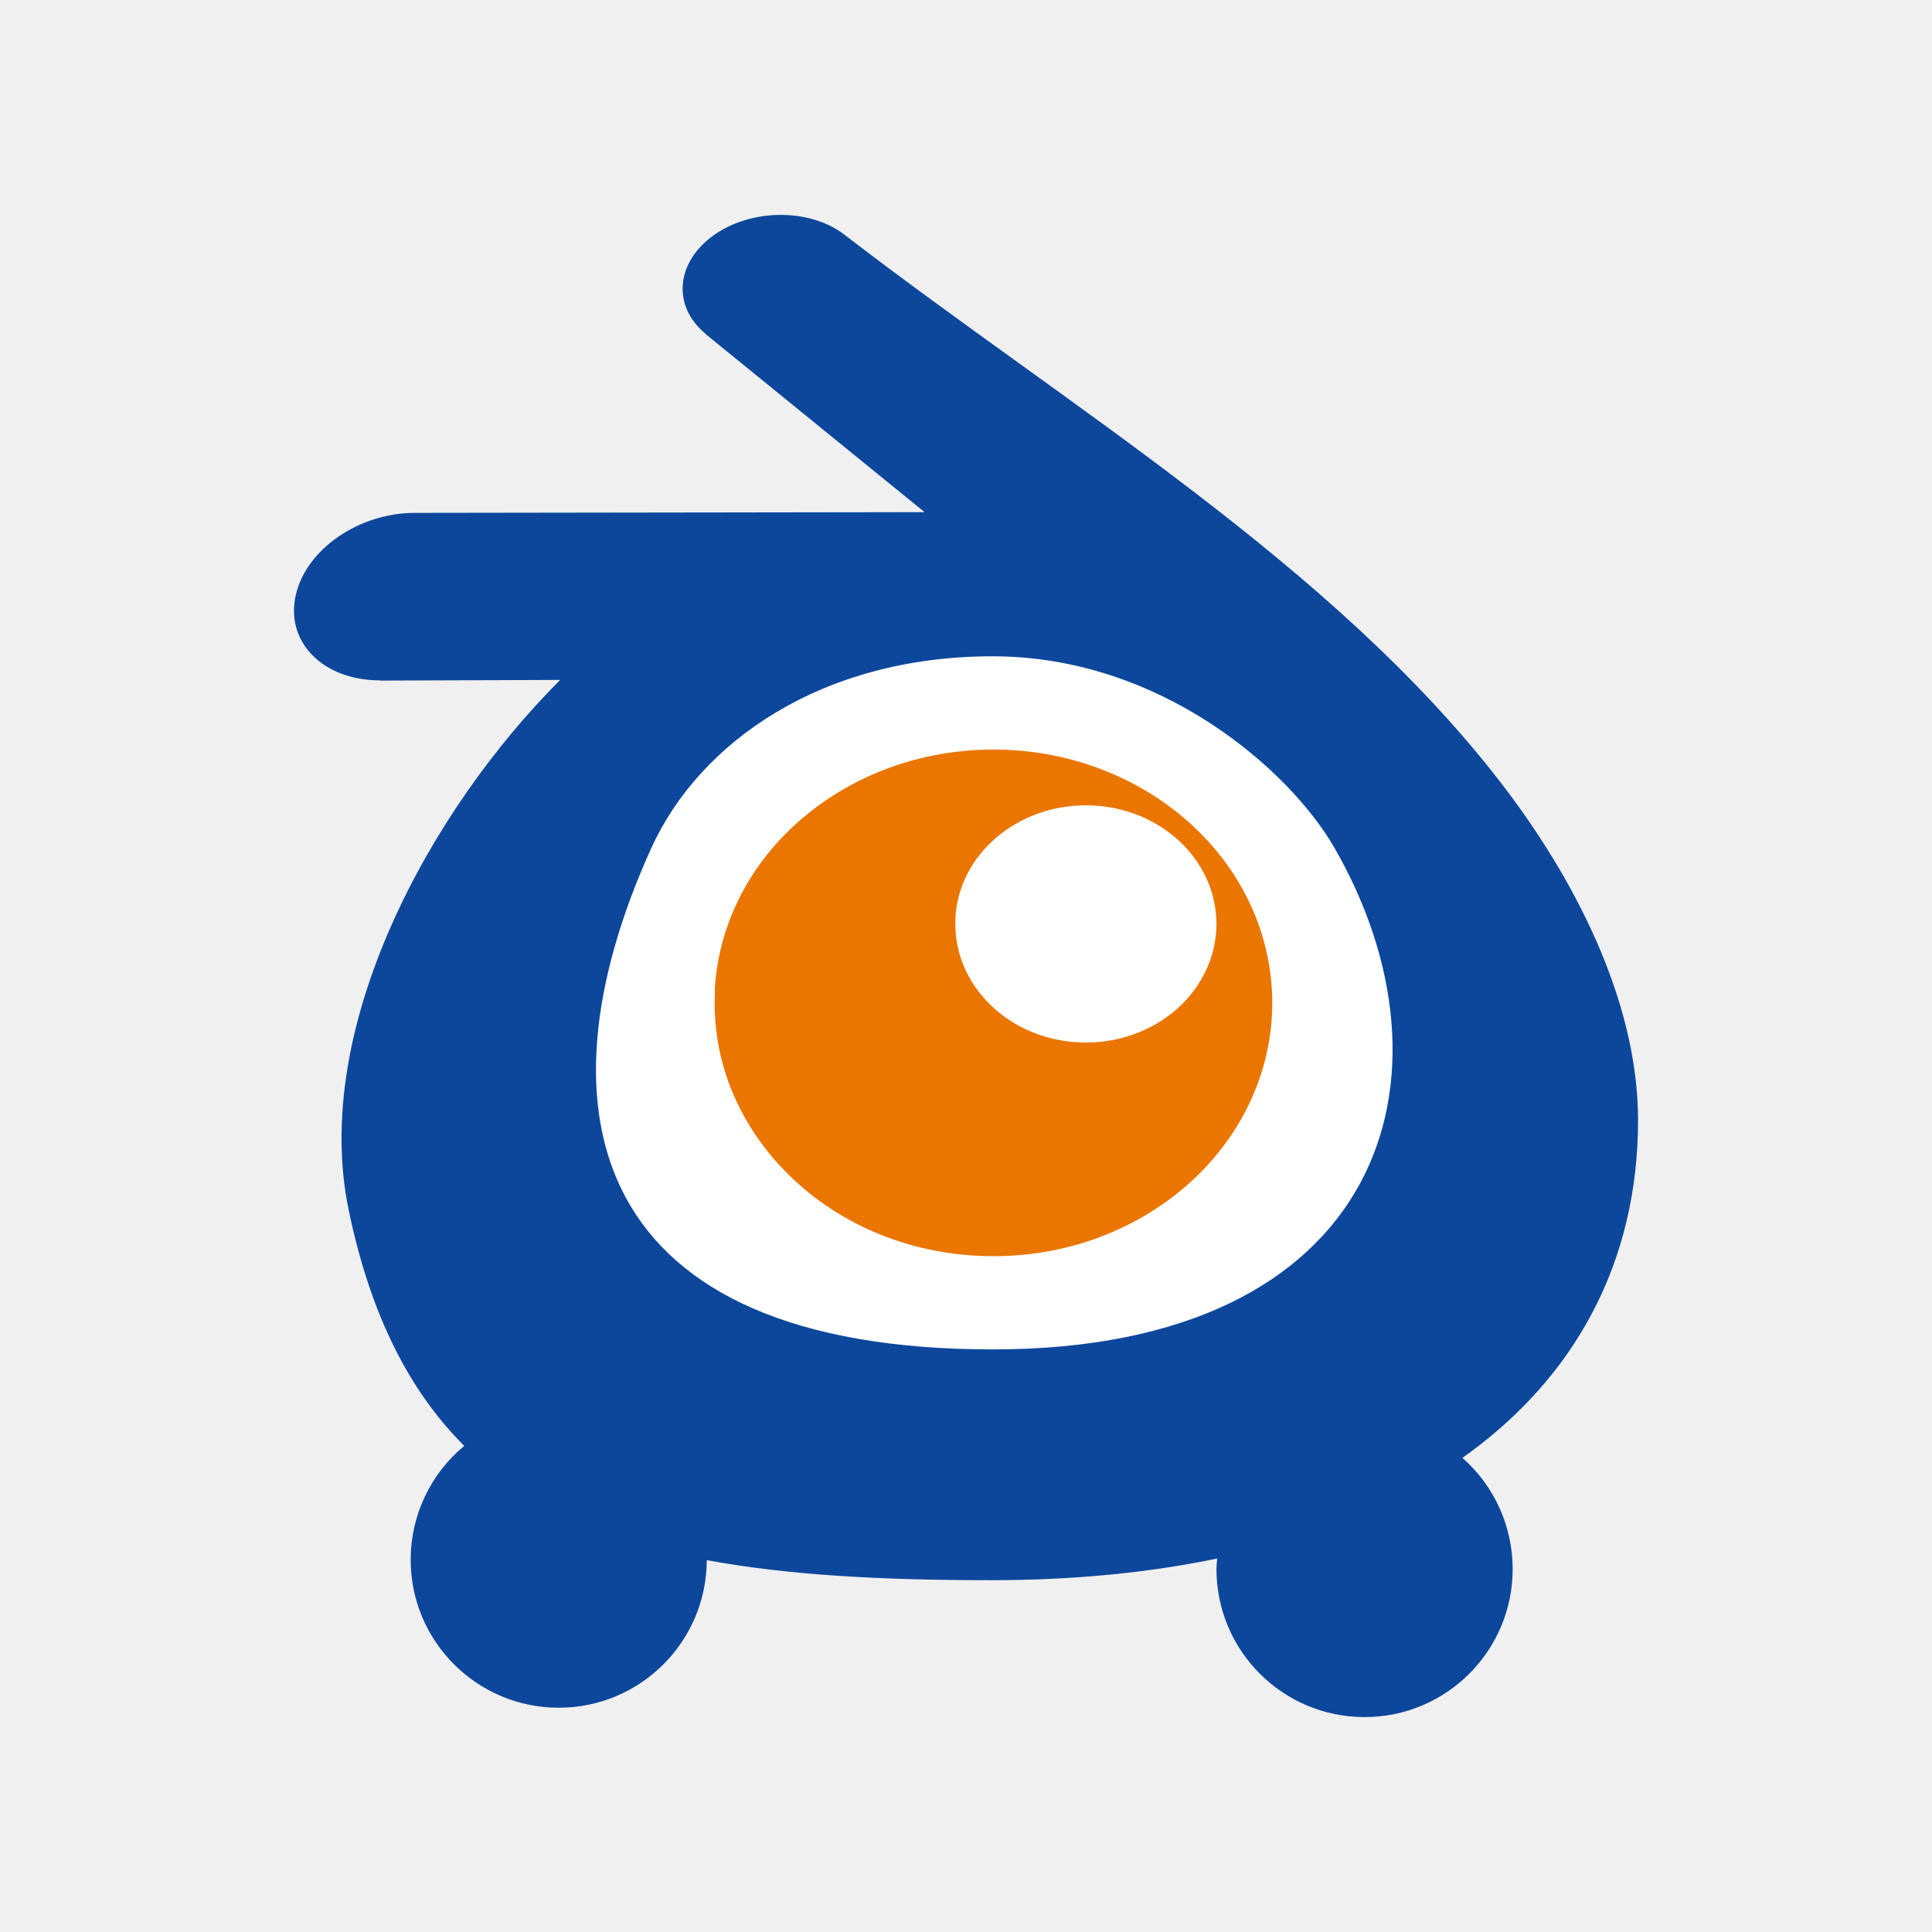
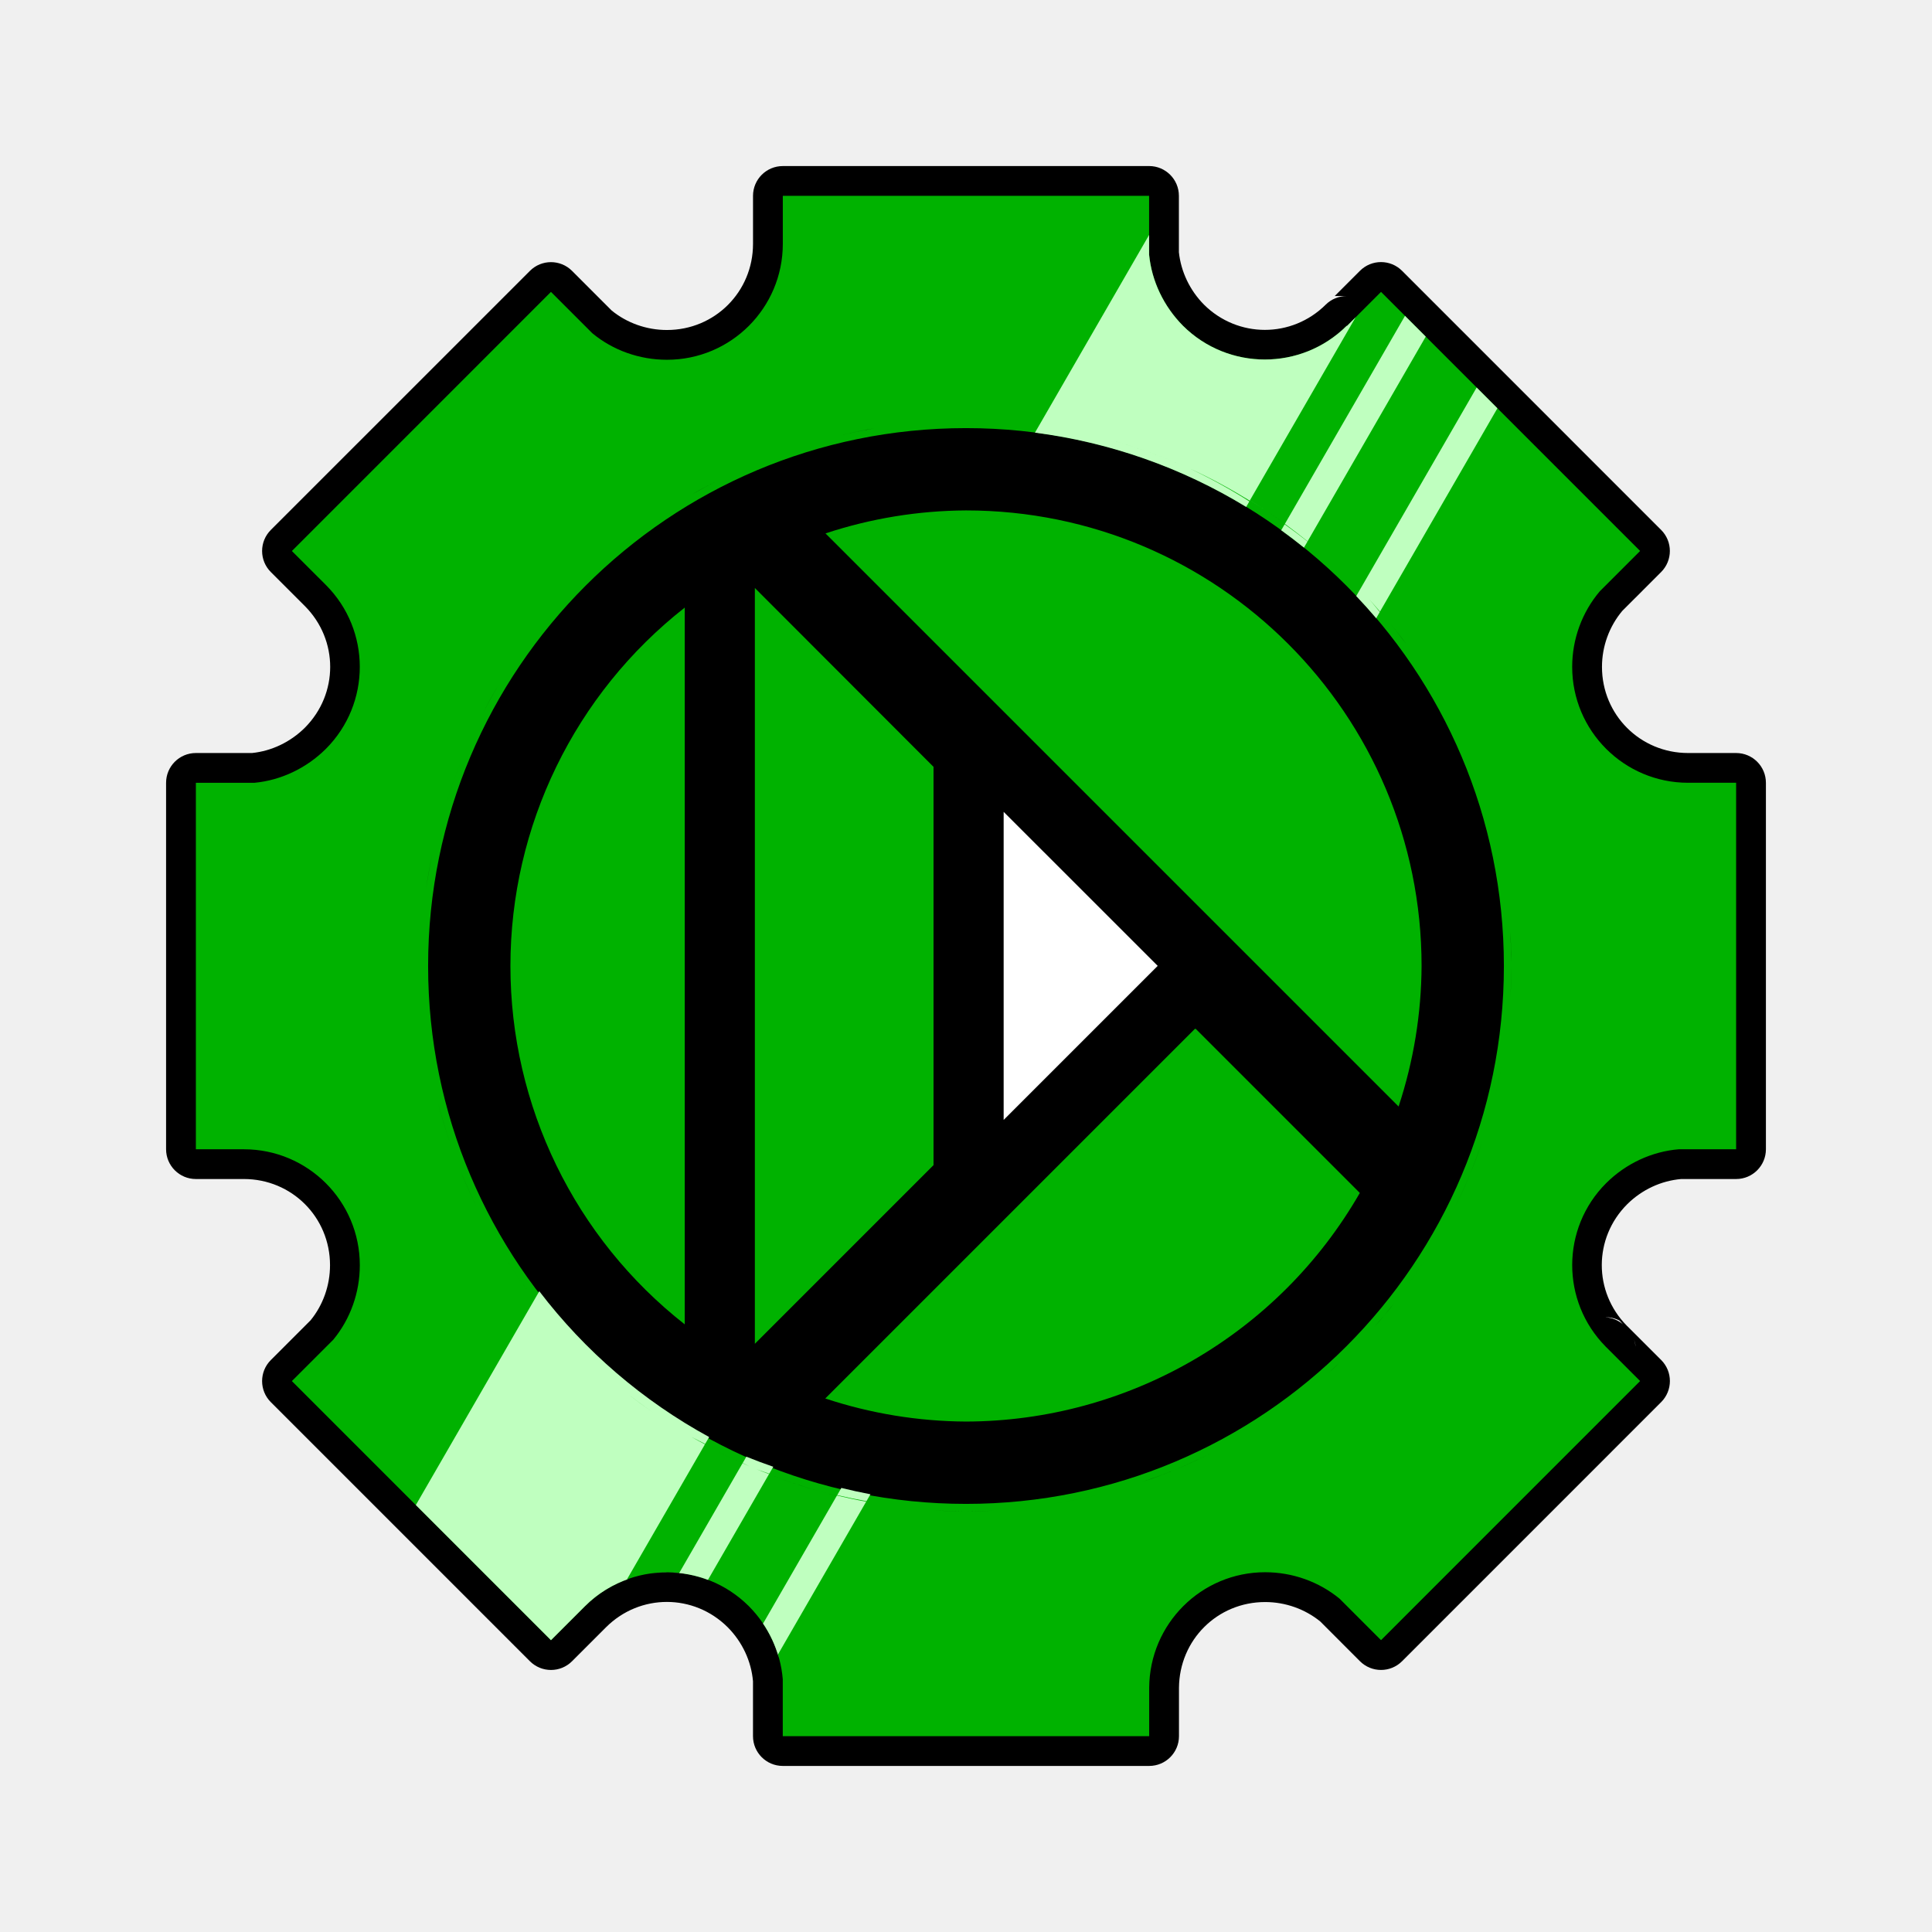
<svg xmlns="http://www.w3.org/2000/svg" version="1.1" viewBox="0 0 88 87.999" id="svg3">
  <defs id="defs3" />
-   <path id="path1" style="clip-rule:evenodd;fill:#0c479c;fill-opacity:1;stroke-linejoin:round;stroke-miterlimit:2" d="m 35.554,9.789 c -1.072,0.001 -2.162,0.305 -3.02,0.908 -1.742,1.221 -1.943,3.241 -0.391,4.51 l -0.008,0.006 9.979,8.115 -23.199,0.033 h -0.039 c -2.511,0.003 -4.93,1.647 -5.402,3.74 -0.491,2.12 1.216,3.889 3.836,3.889 l -0.004,0.01 8.211,-0.031 c -5.958,5.954 -11.362,15.854 -9.633,24.158 0.997,4.791 2.771,8.244 5.26,10.73 a 6.745,6.745 0 0 0 -2.439,5.182 6.745,6.745 0 0 0 6.744,6.746 6.745,6.745 0 0 0 6.744,-6.723 c 3.763,0.7 8.089,0.914 12.955,0.914 3.773,0 7.206,-0.346 10.293,-0.988 a 6.745,6.745 0 0 0 -0.033,0.477 6.745,6.745 0 0 0 6.746,6.746 6.745,6.745 0 0 0 6.746,-6.746 6.745,6.745 0 0 0 -2.289,-5.061 c 5.239,-3.705 8,-9.043 8,-15.377 0,-5.548 -3.017,-11.196 -6.279,-15.414 -7.648,-9.889 -19.515,-16.967 -29.807,-24.875 -0.022,-0.016 -0.04,-0.034 -0.062,-0.049 -0.783,-0.602 -1.836,-0.902 -2.908,-0.9 z" />
-   <path d="m 45.209,29.893 c -7.818,0 -13.367,3.937 -15.547,8.744 -5.469,12.061 -2.773,22.827 15.563,22.827 17.879,0 21.523,-12.513 15.543,-22.871 -2.018,-3.495 -7.885,-8.7 -15.56,-8.7 z" fill="#ffffff" stroke-width="2.817" id="path2" style="clip-rule:evenodd;fill:#ffffff;fill-opacity:1;stroke-linejoin:round;stroke-miterlimit:2" />
-   <path d="m 32.554,45.099 c 0.176,-3.133 1.707,-5.902 4.028,-7.858 2.271,-1.923 5.322,-3.1 8.67,-3.1 3.332,0 6.382,1.175 8.654,3.1 2.321,1.956 3.846,4.725 4.028,7.858 0.176,3.216 -1.119,6.217 -3.382,8.438 -2.321,2.255 -5.603,3.68 -9.3,3.68 -3.697,0 -6.996,-1.416 -9.3,-3.68 -2.271,-2.221 -3.564,-5.205 -3.382,-8.422 z" fill="#265787" stroke-width="1.658" id="path3" style="clip-rule:evenodd;fill:#ea7600;fill-opacity:1;stroke-linejoin:round;stroke-miterlimit:2" />
-   <path d="m 43.516,41.812 c 0.082,-1.467 0.799,-2.763 1.886,-3.679 1.063,-0.9 2.492,-1.452 4.06,-1.452 1.56,0 2.988,0.55 4.052,1.452 1.087,0.916 1.801,2.212 1.886,3.679 0.082,1.506 -0.524,2.911 -1.584,3.951 -1.087,1.056 -2.624,1.723 -4.355,1.723 -1.731,0 -3.276,-0.663 -4.355,-1.723 -1.063,-1.04 -1.669,-2.437 -1.584,-3.943 z" fill="#265787" stroke-width="0.776" id="path5" style="clip-rule:evenodd;fill:#ffffff;fill-opacity:1;stroke-linejoin:round;stroke-miterlimit:2" />
+   <path style="baseline-shift:baseline;display:inline;overflow:visible;vector-effect:none;fill:#000000;stroke-width:2.787;stroke-linecap:round;stroke-linejoin:round;paint-order:markers stroke fill;enable-background:accumulate;stop-color:#000000" d="m 52.34,7.563 -16.684,0.001 c -0.749,-2.847e-4 -1.357,0.607 -1.357,1.357 v 2.188 c 0,2.182 -1.74,3.923 -3.922,3.922 h -0.001 c -0.93,0 -1.822,-0.321 -2.516,-0.888 L 27.24,13.523 26.055,12.337 c -0.53,-0.529 -1.388,-0.529 -1.917,0 L 12.336,24.138 c -0.53,0.53 -0.53,1.389 0,1.918 l 1.547,1.546 c 1.542,1.545 1.542,4.003 0,5.548 -0.661,0.655 -1.517,1.059 -2.403,1.149 H 10.597 8.922 c -0.749,-2.85e-4 -1.357,0.607 -1.357,1.357 v 16.691 c 4.27e-4,0.749 0.608,1.356 1.357,1.356 h 2.187 c 2.183,0 3.923,1.74 3.923,3.924 0,0.928 -0.321,1.82 -0.886,2.511 l -1.81,1.81 c -0.53,0.53 -0.53,1.389 0,1.918 l 11.802,11.802 c 0.53,0.529 1.388,0.529 1.917,0 l 1.547,-1.547 0.001,-0.001 c 1.543,-1.54 4.002,-1.538 5.544,0 0.668,0.673 1.072,1.547 1.151,2.459 v 0.824 1.677 c 4.27e-4,0.749 0.607,1.355 1.356,1.356 h 16.691 c 0.749,-4.27e-4 1.355,-0.607 1.356,-1.356 v -2.199 c 0.014,-2.181 1.746,-3.91 3.924,-3.91 0.926,0 1.817,0.321 2.511,0.885 l 1.808,1.81 c 0.529,0.53 1.388,0.531 1.918,0.001 L 75.664,63.864 c 0.53,-0.53 0.53,-1.389 0,-1.918 l -1.548,-1.547 c -0.003,-0.001 -0.006,-0.002 -0.009,-0.003 -0.002,-0.003 -0.003,-0.007 -0.005,-0.01 -1.527,-1.543 -1.524,-3.992 0.011,-5.531 0.674,-0.669 1.55,-1.074 2.462,-1.152 h 0.826 1.677 c 0.749,2.84e-4 1.357,-0.607 1.357,-1.357 V 35.655 c -4.27e-4,-0.749 -0.608,-1.356 -1.357,-1.356 h -2.187 c -2.182,0 -3.923,-1.741 -3.923,-3.923 v -0.001 c 0,-0.943 0.336,-1.848 0.926,-2.551 l 0.583,-0.583 h 0.001 l 1.185,-1.186 c 0.529,-0.53 0.529,-1.388 0,-1.917 L 63.862,12.335 c -0.53,-0.53 -1.389,-0.53 -1.918,0 l -1.149,1.149 h 0.543 c -0.358,4.27e-4 -0.701,0.142 -0.955,0.394 -1.544,1.533 -4.001,1.527 -5.54,0.001 -4.27e-4,-4.27e-4 -7.12e-4,-5.7e-4 -0.001,-0.001 C 54.191,13.221 53.79,12.369 53.697,11.488 V 8.919 C 53.697,8.17 53.089,7.563 52.34,7.563 Z M 73.128,60.001 c 0,0 0.279,-0.026 0.607,0.132 0.063,0.03 0.126,0.131 0.193,0.19 -0.225,-0.191 -0.505,-0.305 -0.8,-0.322 z m 1.051,0.571 c 0.176,0.243 0.316,0.521 0.316,0.767 -0.023,-0.282 -0.133,-0.55 -0.316,-0.767 z" id="path13" />
+   <path id="path14" style="baseline-shift:baseline;display:inline;overflow:visible;vector-effect:none;fill:#00b200;fill-opacity:1;stroke-width:2.787;stroke-linecap:round;stroke-linejoin:round;paint-order:markers stroke fill;enable-background:accumulate;stop-color:#000000" d="M 35.656 8.92 L 35.656 11.109 C 35.656 14.024 33.293 16.389 30.377 16.387 C 29.129 16.387 27.923 15.959 26.979 15.178 L 26.281 14.48 L 25.096 13.295 L 13.295 25.098 L 14.842 26.643 C 16.904 28.706 16.903 32.048 14.842 34.111 C 13.957 34.989 12.804 35.541 11.584 35.656 L 10.598 35.656 L 8.922 35.656 L 8.922 52.348 L 11.109 52.348 C 14.025 52.348 16.389 54.71 16.389 57.627 C 16.389 58.873 15.96 60.077 15.182 61.02 L 13.295 62.906 L 25.096 74.709 L 26.645 73.16 C 28.707 71.101 32.048 71.103 34.109 73.16 C 35.005 74.061 35.552 75.242 35.654 76.486 L 35.654 77.404 L 35.654 79.08 L 52.344 79.08 L 52.344 76.873 C 52.363 73.966 54.716 71.613 57.625 71.613 C 58.871 71.613 60.073 72.043 61.018 72.82 L 62.904 74.707 L 74.705 62.904 L 73.158 61.357 C 73.158 61.357 73.139 61.357 73.139 61.338 C 71.096 59.275 71.103 55.946 73.158 53.891 C 74.059 52.996 75.24 52.446 76.484 52.346 L 77.402 52.346 L 79.078 52.346 L 79.078 35.654 L 76.891 35.654 C 73.975 35.654 71.611 33.29 71.611 30.375 C 71.611 29.106 72.061 27.886 72.867 26.934 L 73.52 26.281 L 74.705 25.096 L 62.904 13.295 L 61.357 14.842 L 61.338 14.842 C 59.275 16.89 55.944 16.884 53.887 14.842 C 53.011 13.96 52.459 12.811 52.34 11.598 L 52.34 8.92 L 35.656 8.92 z M 44 19.5 A 24.5 24.5 0 0 1 68.5 44 A 24.5 24.5 0 0 1 44 68.5 A 24.5 24.5 0 0 1 19.5 44 A 24.5 24.5 0 0 1 44 19.5 z M 39.822 19.51 A 24.843 24.843 0 0 0 37.193 20.121 C 38.053 19.876 38.927 19.661 39.822 19.51 z M 50.49 20.02 C 51.78 20.368 53.027 20.817 54.225 21.357 A 24.843 24.843 0 0 0 50.49 20.02 z M 33.918 21.311 A 24.843 24.843 0 0 0 31.527 22.514 C 32.296 22.067 33.1 21.675 33.918 21.311 z M 54.232 21.361 C 55.446 21.91 56.609 22.552 57.709 23.281 C 58.438 23.765 59.132 24.296 59.805 24.852 A 24.843 24.843 0 0 0 57.709 23.281 A 24.843 24.843 0 0 0 54.232 21.361 z M 62.381 27.312 C 62.968 27.958 63.532 28.625 64.049 29.33 A 24.843 24.843 0 0 0 62.381 27.312 z M 22.701 31.211 A 24.843 24.843 0 0 0 21.334 33.875 C 21.744 32.96 22.188 32.064 22.701 31.211 z M 21.029 34.609 A 24.843 24.843 0 0 0 20.256 36.791 C 20.481 36.047 20.738 35.322 21.029 34.609 z M 20.027 37.547 A 24.843 24.843 0 0 0 19.404 40.5 C 19.546 39.492 19.768 38.512 20.027 37.547 z M 68.648 41.023 C 68.758 41.942 68.837 42.871 68.844 43.818 A 24.843 24.843 0 0 0 68.648 41.023 z M 68.844 44.002 C 68.844 45.013 68.766 46.003 68.648 46.982 A 24.843 24.843 0 0 0 68.844 44.002 z M 68.533 47.727 C 68.416 48.503 68.265 49.266 68.078 50.018 A 24.843 24.843 0 0 0 68.533 47.727 z M 19.955 50.246 A 24.843 24.843 0 0 0 20.93 53.203 C 20.547 52.244 20.217 51.259 19.955 50.246 z M 67.898 50.717 C 67.636 51.652 67.334 52.57 66.969 53.457 A 24.843 24.843 0 0 0 67.898 50.717 z M 20.951 53.271 A 24.843 24.843 0 0 0 22.273 56.029 C 21.78 55.141 21.334 54.223 20.951 53.271 z M 66.949 53.512 C 66.56 54.449 66.108 55.351 65.611 56.227 A 24.843 24.843 0 0 0 66.949 53.512 z M 22.33 56.15 A 24.843 24.843 0 0 0 24.064 58.824 C 23.431 57.974 22.852 57.08 22.33 56.15 z M 65.279 56.773 C 64.873 57.448 64.437 58.102 63.971 58.732 A 24.843 24.843 0 0 0 65.279 56.773 z M 63.506 59.355 C 62.91 60.112 62.27 60.831 61.592 61.512 A 24.843 24.843 0 0 0 63.506 59.355 z M 61.527 61.576 C 60.846 62.256 60.126 62.896 59.369 63.494 A 24.843 24.843 0 0 0 61.527 61.576 z M 28.588 63.484 A 24.843 24.843 0 0 0 31.064 65.188 C 30.207 64.663 29.372 64.106 28.588 63.484 z M 58.748 63.961 C 58.117 64.428 57.464 64.863 56.789 65.27 A 24.843 24.843 0 0 0 58.748 63.961 z M 31.486 65.447 A 24.843 24.843 0 0 0 34.139 66.793 C 33.224 66.397 32.34 65.946 31.486 65.447 z M 56.242 65.602 C 55.367 66.099 54.465 66.554 53.527 66.943 A 24.843 24.843 0 0 0 56.242 65.602 z M 34.459 66.922 A 24.843 24.843 0 0 0 37.268 67.906 C 36.305 67.636 35.37 67.302 34.459 66.922 z M 53.482 66.959 C 52.592 67.327 51.671 67.631 50.732 67.895 A 24.843 24.843 0 0 0 53.482 66.959 z M 37.4 67.947 A 24.843 24.843 0 0 0 40.332 68.553 C 39.335 68.405 38.355 68.21 37.4 67.947 z M 50.035 68.074 C 49.286 68.261 48.526 68.412 47.752 68.529 A 24.843 24.843 0 0 0 50.035 68.074 z M 40.908 68.631 A 24.843 24.843 0 0 0 43.887 68.842 C 42.876 68.837 41.887 68.753 40.908 68.631 z M 46.996 68.645 C 46.018 68.762 45.028 68.843 44.018 68.844 A 24.843 24.843 0 0 0 46.996 68.645 z " />
+   <path id="path1" style="baseline-shift:baseline;display:inline;overflow:visible;vector-effect:none;fill:#bfffbf;fill-opacity:1;stroke-width:2.787;stroke-linecap:round;stroke-linejoin:round;paint-order:markers stroke fill;enable-background:accumulate;stop-color:#000000" d="M 52.34 10.701 L 47.141 19.707 A 24.5 24.5 0 0 1 56.762 23.09 L 56.906 22.838 A 24.843 24.843 0 0 0 54.232 21.361 C 55.165 21.783 56.057 22.275 56.924 22.805 L 56.934 22.789 A 24.843 24.843 0 0 1 57.709 23.281 C 57.454 23.112 57.195 22.947 56.934 22.787 L 61.746 14.453 L 61.357 14.842 L 61.338 14.842 C 59.275 16.89 55.944 16.884 53.887 14.842 C 53.011 13.96 52.459 12.811 52.34 11.598 L 52.34 10.701 z M 63.996 14.387 L 58.529 23.855 L 58.525 23.861 C 58.876 24.119 59.221 24.383 59.559 24.656 L 64.941 15.332 L 63.996 14.387 z M 67.26 17.65 L 61.775 27.15 A 24.5 24.5 0 0 1 62.684 28.16 L 62.848 27.877 A 24.843 24.843 0 0 0 62.381 27.312 C 62.543 27.491 62.699 27.675 62.857 27.857 L 68.205 18.596 L 67.26 17.65 z M 50.49 20.02 C 51.78 20.368 53.027 20.817 54.225 21.357 A 24.843 24.843 0 0 0 50.49 20.02 z M 58.514 23.883 L 58.357 24.152 A 24.5 24.5 0 0 1 59.393 24.943 L 59.555 24.664 A 24.843 24.843 0 0 0 58.514 23.883 z M 24.564 58.814 L 18.941 68.553 L 25.096 74.709 L 26.645 73.16 C 27.233 72.572 27.928 72.158 28.666 71.906 C 28.63 71.919 28.593 71.926 28.557 71.939 L 32.109 65.787 C 31.902 65.673 31.69 65.567 31.486 65.447 A 24.843 24.843 0 0 0 32.119 65.768 L 32.301 65.455 A 24.5 24.5 0 0 1 24.564 58.814 z M 28.588 63.484 A 24.843 24.843 0 0 0 31.064 65.188 C 30.207 64.663 29.372 64.106 28.588 63.484 z M 33.996 66.35 L 33.83 66.637 A 24.843 24.843 0 0 0 34.139 66.793 C 34.032 66.747 33.93 66.692 33.824 66.645 L 30.938 71.646 C 30.765 71.628 30.593 71.623 30.42 71.621 C 31.059 71.626 31.697 71.747 32.301 71.982 C 32.283 71.975 32.266 71.966 32.248 71.959 L 35.029 67.141 C 34.84 67.067 34.647 67 34.459 66.922 A 24.843 24.843 0 0 0 35.039 67.125 L 35.223 66.809 A 24.5 24.5 0 0 1 33.996 66.35 z M 38.322 67.773 L 38.135 68.1 A 24.843 24.843 0 0 0 39.467 68.375 L 39.648 68.062 A 24.5 24.5 0 0 1 38.322 67.773 z M 38.123 68.119 L 38.117 68.131 A 24.843 24.843 0 0 0 38.115 68.131 L 34.758 73.949 C 34.75 73.938 34.74 73.929 34.732 73.918 C 35.066 74.404 35.315 74.94 35.473 75.502 C 35.459 75.454 35.45 75.405 35.436 75.357 L 39.453 68.398 C 39.005 68.318 38.562 68.224 38.123 68.119 z M 30.336 71.617 C 30.048 71.619 29.761 71.654 29.477 71.703 C 29.77 71.653 30.066 71.62 30.363 71.619 C 30.354 71.619 30.345 71.617 30.336 71.617 z M 29.227 71.748 C 29.164 71.762 29.101 71.777 29.039 71.793 C 29.101 71.777 29.164 71.762 29.227 71.748 z M 32.582 72.105 C 32.65 72.137 32.72 72.165 32.787 72.199 C 32.72 72.165 32.65 72.137 32.582 72.105 z M 33.049 72.35 C 33.119 72.391 33.191 72.428 33.26 72.473 C 33.191 72.428 33.119 72.391 33.049 72.35 z M 33.504 72.648 C 33.569 72.696 33.634 72.742 33.697 72.793 C 33.634 72.742 33.569 72.696 33.504 72.648 z M 35.512 75.658 C 35.579 75.93 35.631 76.206 35.654 76.486 C 35.631 76.206 35.579 75.93 35.512 75.658 z " />
+   <path style="fill:#00b200;fill-opacity:1;stroke:none;stroke-width:25.915;stroke-linecap:round;stroke-linejoin:round;paint-order:markers stroke fill" d="m 54.445,46.859 c -0.009,0 -0.018,0.003 -0.025,0.01 L 37.59,63.699 c 2.068,0.685 4.232,1.039 6.41,1.051 7.41,-0.02 14.246,-3.989 17.938,-10.413 l -7.467,-7.467 c -0.007,-0.007 -0.016,-0.01 -0.025,-0.01 z" id="path10" />
+   <path style="fill:#ffffff;fill-opacity:1;stroke:none;stroke-width:25.915;stroke-linecap:round;stroke-linejoin:round;paint-order:markers stroke fill" d="m 45.715,36.979 v 14.032 l 7.017,-7.017 z" id="path9" />
+   <path style="fill:#00b200;fill-opacity:1;stroke:none;stroke-width:25.915;stroke-linecap:round;stroke-linejoin:round;paint-order:markers stroke fill" d="m 34.383,26.782 v 34.426 l 8.138,-8.138 v -18.084 -0.057 z" id="path8-7" />
+   <path style="fill:#00b200;fill-opacity:1;stroke:none;stroke-width:25.915;stroke-linecap:round;stroke-linejoin:round;paint-order:markers stroke fill" d="m 44,23.249 c -2.175,0.011 -4.335,0.365 -6.4,1.047 l 26.104,26.104 c 0.682,-2.065 1.036,-4.225 1.047,-6.4 -1.7e-5,-11.46 -9.29,-20.751 -20.751,-20.751 z" id="path7-5" />
+   <path id="circle2" style="fill:#00b200;fill-opacity:1;stroke-width:5.174;stroke-linecap:round;stroke-linejoin:round;paint-order:markers fill stroke" d="m 31.189,27.675 c -5.013,3.934 -7.94,9.952 -7.94,16.324 -7e-6,6.372 2.927,12.391 7.94,16.324 z" />
</svg>
